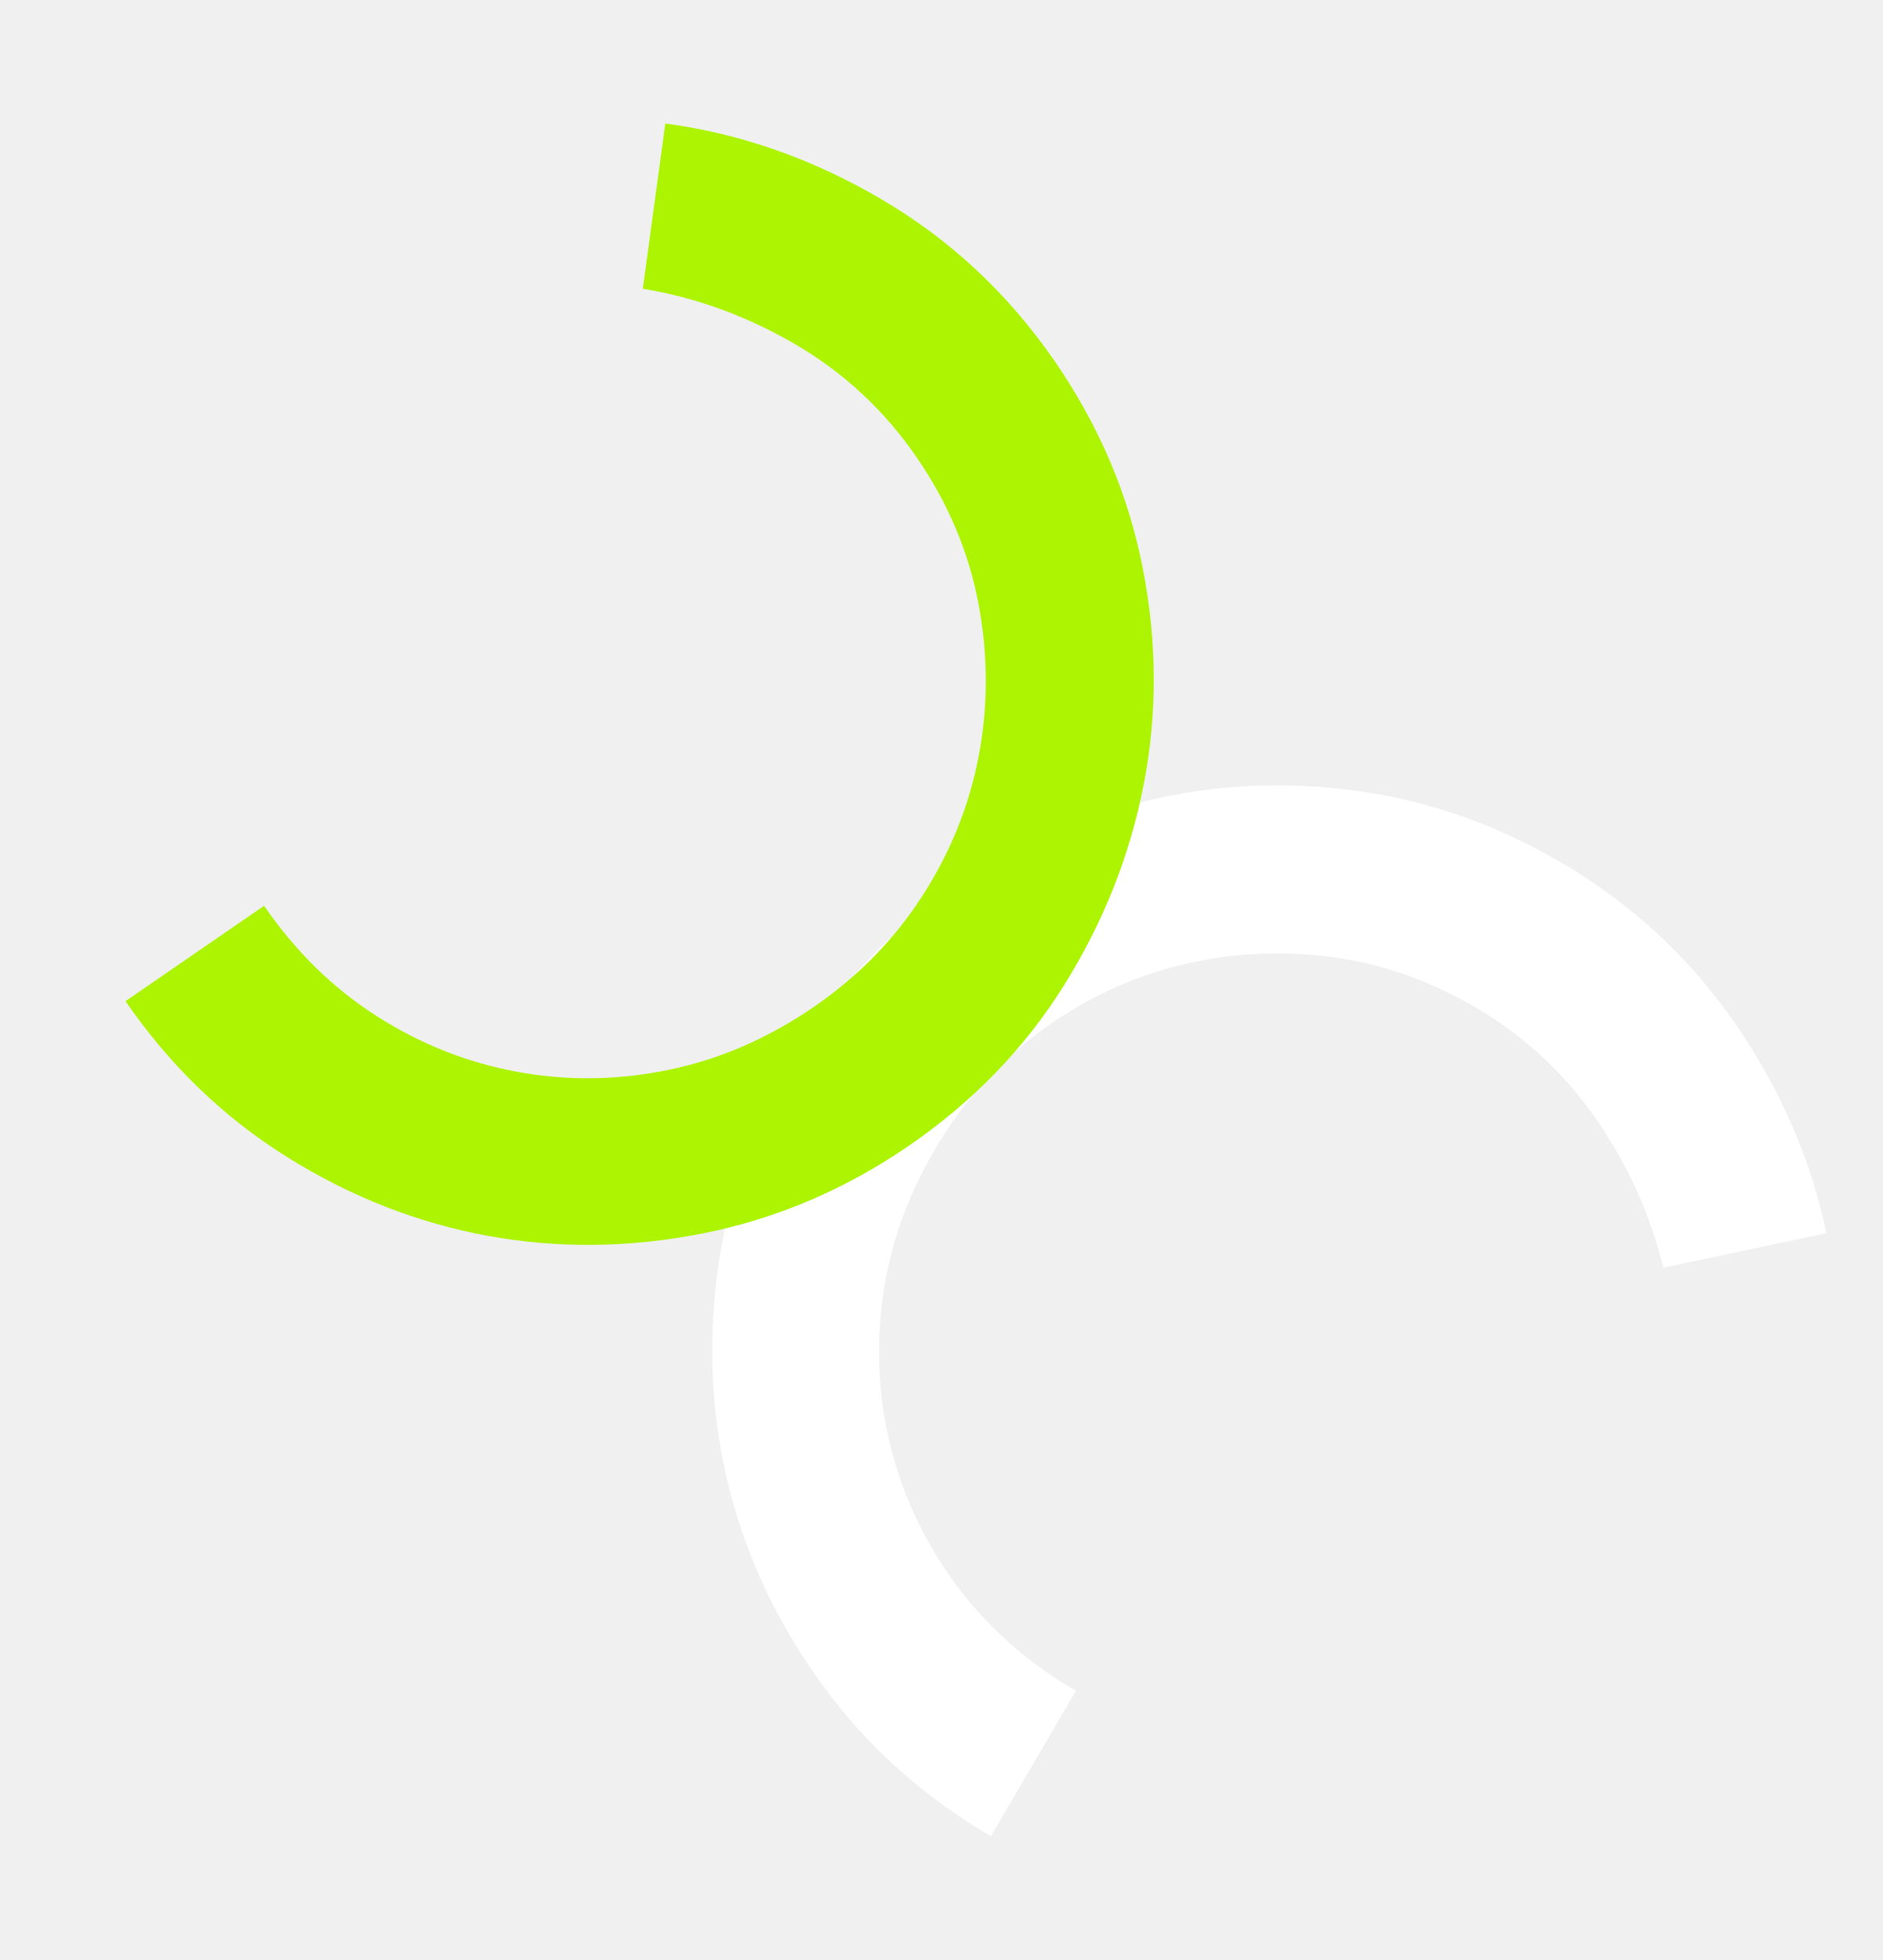
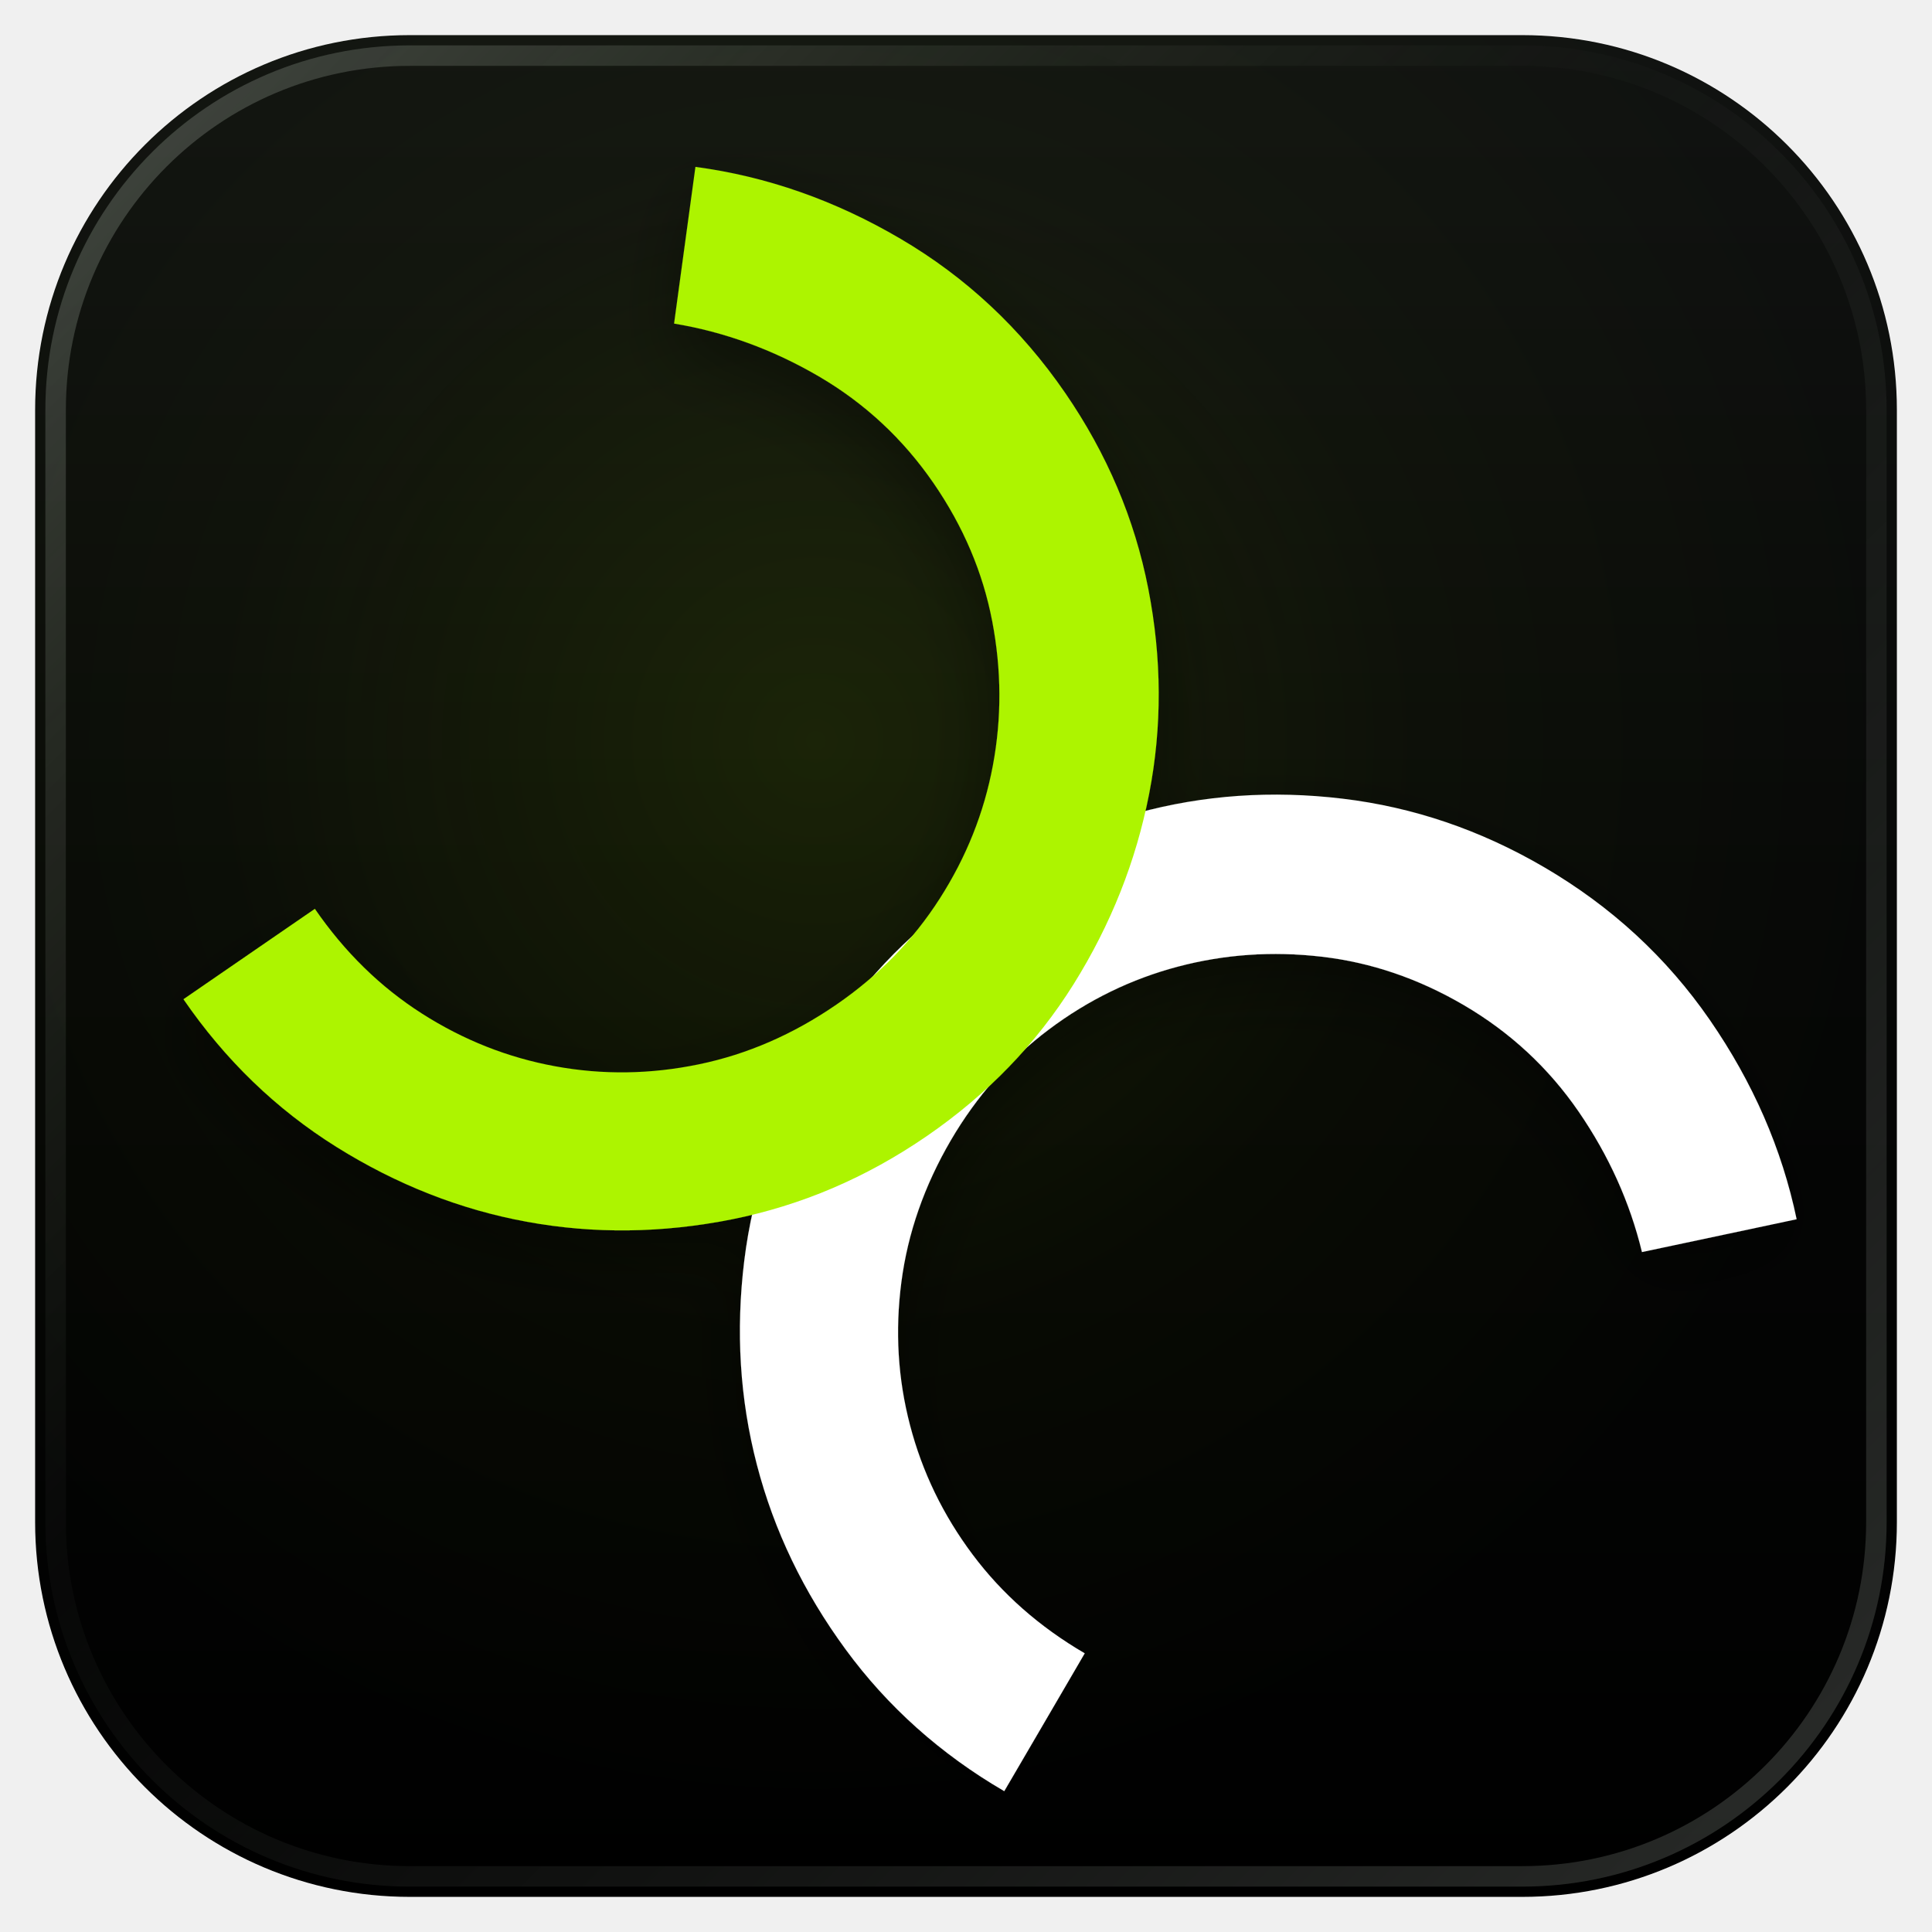
- <svg xmlns="http://www.w3.org/2000/svg" id="Camada_1" data-name="Camada 1" viewBox="202 721 610 635">
+ <svg xmlns="http://www.w3.org/2000/svg" viewBox="180 700 660 660" role="img" aria-label="Clímax Home">
  <defs>
-     <style>
-       .cls-1 {
-         fill: #fff;
-       }
- 
-       .cls-2 {
-         fill: #adf403;
-       }
-     </style>
+     <linearGradient id="bg" x1="0" y1="0" x2="0" y2="1">
+       <stop offset="0" stop-color="#111311" />
+       <stop offset=".55" stop-color="#050605" />
+       <stop offset="1" stop-color="#000" />
+     </linearGradient>
+     <linearGradient id="rim" x1="0" y1="0" x2="1" y2="1">
+       <stop offset="0" stop-color="#626862" stop-opacity=".65" />
+       <stop offset=".42" stop-color="#1f221f" stop-opacity=".18" />
+       <stop offset="1" stop-color="#777d77" stop-opacity=".36" />
+     </linearGradient>
+     <radialGradient id="glow" cx="42%" cy="38%" r="58%">
+       <stop offset="0" stop-color="#ADF403" stop-opacity=".11" />
+       <stop offset=".55" stop-color="#ADF403" stop-opacity=".025" />
+       <stop offset="1" stop-color="#ADF403" stop-opacity="0" />
+     </radialGradient>
+     <filter id="softShadow" x="-20%" y="-20%" width="140%" height="140%">
+       <feDropShadow dx="0" dy="10" stdDeviation="12" flood-color="#000" flood-opacity=".38" />
+     </filter>
  </defs>
-   <g>
-     <path class="cls-1" d="M523.05,1315.88c-21.76-12.7-39.82-28.85-54.18-48.44-14.37-19.6-24.47-40.61-30.3-63.06-5.84-22.45-7.27-45.68-4.31-69.71,2.97-24.03,10.8-46.91,23.48-68.61,12.68-21.72,28.7-39.65,48.05-53.83,19.36-14.18,40.31-24.35,62.85-30.5,22.54-6.16,45.87-7.78,70-4.89,24.12,2.88,47.06,10.68,68.82,23.39,23,13.44,41.88,30.84,56.63,52.19,14.74,21.35,24.63,44.04,29.67,68.09l-52.84,11.21c-4.11-16.99-11.33-32.98-21.63-47.98-10.32-15-23.43-27.15-39.32-36.44-15.49-9.04-31.64-14.54-48.45-16.48-16.82-1.96-33.19-.82-49.1,3.38-15.93,4.21-30.64,11.37-44.12,21.49-13.49,10.13-24.65,22.74-33.48,37.84-9.06,15.53-14.7,31.65-16.89,48.37-2.2,16.73-1.22,33.06,2.95,48.99,4.16,15.94,11.27,30.65,21.35,44.13,10.08,13.48,22.85,24.74,38.34,33.78l-27.49,47.07Z" />
-     <path class="cls-2" d="M287.57,1014.47c10.16,14.77,22.33,26.69,36.52,35.75,14.2,9.07,29.38,15.08,45.58,18.04,16.2,2.98,32.56,2.75,49.07-.67,16.52-3.41,32.18-10.22,47-20.41,14.41-9.91,26.18-21.97,35.27-36.17,9.11-14.2,15.17-29.39,18.19-45.58,3.02-16.19,2.95-32.59-.24-49.23-3.18-16.62-9.85-32.33-20-47.1-10.43-15.17-23.52-27.34-39.23-36.53-15.72-9.17-32.21-15.19-49.45-18.03l7.29-53.53c24.34,3.25,47.71,11.43,70.08,24.58,22.37,13.13,41.12,30.67,56.22,52.62,14.28,20.77,23.75,43.08,28.4,66.92,4.66,23.85,4.75,47.23,.27,70.16-4.47,22.94-13.07,44.57-25.78,64.92-12.72,20.34-29.42,37.64-50.13,51.88-20.72,14.25-42.95,23.73-66.7,28.47-23.75,4.72-47.02,5-69.85,.83-22.81-4.16-44.51-12.69-65.12-25.57-20.59-12.88-38.02-29.71-52.3-50.47l44.91-30.89Z" />
+   <rect x="192" y="712" width="636" height="636" rx="128" fill="url(#bg)" />
+   <rect x="199" y="719" width="622" height="622" rx="121" fill="none" stroke="url(#rim)" stroke-width="7" />
+   <rect x="192" y="712" width="636" height="636" rx="128" fill="url(#glow)" />
+   <g filter="url(#softShadow)" transform="translate(0 -4)">
+     <path fill="#fff" d="M523.05,1315.88c-21.76-12.7-39.82-28.85-54.18-48.44-14.37-19.6-24.47-40.61-30.3-63.06-5.84-22.45-7.27-45.68-4.31-69.71,2.97-24.03,10.8-46.91,23.48-68.61,12.68-21.72,28.7-39.65,48.05-53.83,19.36-14.18,40.31-24.35,62.85-30.5,22.54-6.16,45.87-7.78,70-4.89,24.12,2.88,47.06,10.68,68.82,23.39,23,13.44,41.88,30.84,56.63,52.19,14.74,21.35,24.63,44.04,29.67,68.09l-52.84,11.21c-4.11-16.99-11.33-32.98-21.63-47.98-10.32-15-23.43-27.15-39.32-36.44-15.49-9.04-31.64-14.54-48.45-16.48-16.82-1.96-33.19-.82-49.1,3.38-15.93,4.21-30.64,11.37-44.12,21.49-13.49,10.13-24.65,22.74-33.48,37.84-9.06,15.53-14.7,31.65-16.89,48.37-2.2,16.73-1.22,33.06,2.95,48.99,4.16,15.94,11.27,30.65,21.35,44.13,10.08,13.48,22.85,24.74,38.34,33.78l-27.49,47.07Z" />
+     <path fill="#ADF403" d="M287.57,1014.47c10.16,14.77,22.33,26.69,36.52,35.75,14.2,9.07,29.38,15.08,45.58,18.04,16.2,2.98,32.56,2.75,49.07-.67,16.52-3.41,32.18-10.22,47-20.41,14.41-9.91,26.18-21.97,35.27-36.17,9.11-14.2,15.17-29.39,18.19-45.58,3.02-16.19,2.95-32.59-.24-49.23-3.18-16.62-9.85-32.33-20-47.1-10.43-15.17-23.52-27.34-39.23-36.53-15.72-9.17-32.21-15.19-49.45-18.03l7.29-53.53c24.34,3.25,47.71,11.43,70.08,24.58,22.37,13.13,41.12,30.67,56.22,52.62,14.28,20.77,23.75,43.08,28.4,66.92,4.66,23.85,4.75,47.23,.27,70.16-4.47,22.94-13.07,44.57-25.78,64.92-12.72,20.34-29.42,37.64-50.13,51.88-20.72,14.25-42.95,23.73-66.7,28.47-23.75,4.72-47.02,5-69.85,.83-22.81-4.16-44.51-12.69-65.12-25.57-20.59-12.88-38.02-29.71-52.3-50.47l44.91-30.89Z" />
  </g>
-   <g>
-     <g>
-       <path class="cls-1" d="M1775.16,1156.61l-6.36,1.09c-.14-.81-.41-1.57-.83-2.28-.42-.71-1.05-1.3-1.9-1.74-.85-.45-1.98-.67-3.37-.67-1.96,0-3.68,.44-5.15,1.33s-2.31,2.03-2.51,3.41c-.2,1.12,.06,2.04,.79,2.74,.72,.7,2,1.28,3.84,1.73l5.38,1.28c3.1,.74,5.32,1.9,6.67,3.47,1.35,1.57,1.81,3.61,1.4,6.13-.35,2.08-1.26,3.93-2.72,5.54-1.47,1.61-3.34,2.87-5.63,3.78-2.29,.91-4.82,1.37-7.6,1.37-3.98,0-7.08-.84-9.3-2.53-2.22-1.69-3.35-4.07-3.4-7.16l6.75-1c.11,1.72,.71,3.01,1.82,3.89,1.11,.87,2.67,1.31,4.67,1.31,2.26,.01,4.17-.46,5.71-1.44,1.54-.97,2.41-2.15,2.61-3.53,.2-1.08-.03-1.98-.7-2.69-.66-.71-1.81-1.26-3.45-1.64l-5.68-1.3c-3.16-.76-5.4-1.96-6.71-3.6-1.31-1.64-1.76-3.72-1.33-6.25,.35-2.05,1.23-3.84,2.63-5.37,1.41-1.53,3.19-2.72,5.35-3.58,2.16-.86,4.54-1.29,7.16-1.29,3.81,0,6.68,.81,8.59,2.44,1.92,1.63,3.01,3.82,3.28,6.57Z" />
-       <path class="cls-1" d="M1801.08,1148.06l-.89,5.47h-19.13l.89-5.47h19.13Zm-12.63-8.39h6.82l-5.52,33.12c-.21,1.32-.18,2.31,.11,2.98,.29,.66,.73,1.11,1.33,1.34,.6,.24,1.27,.35,2.02,.35,.55,0,1.03-.04,1.44-.11,.41-.08,.74-.14,.98-.18l.34,5.63c-.44,.15-1.05,.31-1.81,.47-.77,.16-1.7,.25-2.79,.26-1.79,.03-3.41-.29-4.84-.96-1.44-.67-2.51-1.7-3.23-3.1-.71-1.4-.9-3.15-.55-5.27l5.7-34.54Z" />
-       <path class="cls-1" d="M1827.37,1168.56l3.42-20.5h6.84l-5.84,35.02h-6.7l1.03-6.06h-.36c-1.09,1.87-2.64,3.42-4.64,4.66-2,1.24-4.31,1.86-6.94,1.86-2.25,0-4.15-.5-5.71-1.49-1.56-1-2.66-2.47-3.32-4.43-.65-1.96-.74-4.38-.27-7.27l3.74-22.27h6.82l-3.58,21.45c-.38,2.39-.03,4.29,1.06,5.7,1.09,1.41,2.69,2.12,4.8,2.12,1.28,0,2.6-.32,3.97-.96,1.37-.64,2.58-1.6,3.64-2.9,1.06-1.29,1.74-2.93,2.06-4.92Z" />
-       <path class="cls-1" d="M1853.99,1183.77c-2.84,0-5.25-.73-7.23-2.18-1.98-1.45-3.37-3.53-4.17-6.22-.81-2.7-.9-5.94-.27-9.72,.64-3.78,1.82-7.02,3.53-9.71,1.72-2.69,3.8-4.75,6.26-6.18,2.45-1.43,5.09-2.14,7.9-2.14,2.17,0,3.86,.36,5.07,1.08s2.1,1.56,2.68,2.52c.58,.96,1.01,1.8,1.3,2.53h.41l2.9-17.35h6.82l-7.75,46.69h-6.66l.91-5.45h-.57c-.53,.74-1.27,1.6-2.2,2.55-.93,.96-2.12,1.79-3.57,2.51-1.44,.71-3.23,1.07-5.36,1.07Zm2.3-5.81c1.96,0,3.72-.52,5.28-1.56,1.56-1.04,2.86-2.49,3.9-4.34,1.04-1.85,1.77-4.01,2.18-6.47,.41-2.43,.4-4.56-.03-6.38s-1.25-3.24-2.46-4.26c-1.21-1.02-2.82-1.53-4.82-1.53s-3.81,.53-5.33,1.6c-1.52,1.06-2.76,2.52-3.73,4.35-.97,1.84-1.64,3.91-2.02,6.22-.4,2.34-.41,4.45-.06,6.31,.36,1.87,1.12,3.35,2.3,4.43,1.18,1.09,2.78,1.63,4.8,1.63Z" />
-       <path class="cls-1" d="M1881.12,1183.08l5.84-35.02h6.82l-5.84,35.02h-6.82Zm10.67-40.49c-1.19,0-2.18-.4-3-1.2-.81-.8-1.19-1.75-1.13-2.86,.05-1.12,.51-2.09,1.39-2.88,.88-.8,1.92-1.2,3.1-1.2s2.18,.4,2.99,1.2c.81,.8,1.19,1.75,1.14,2.86-.05,1.12-.51,2.09-1.39,2.88-.88,.8-1.92,1.2-3.1,1.2Z" />
-       <path class="cls-1" d="M1912.01,1183.79c-3.33,0-6.11-.76-8.34-2.29s-3.8-3.67-4.71-6.43c-.9-2.76-1.06-5.97-.47-9.63,.58-3.59,1.74-6.72,3.5-9.39,1.76-2.67,3.96-4.75,6.62-6.22,2.66-1.47,5.61-2.21,8.85-2.21s6.11,.77,8.33,2.3c2.23,1.54,3.8,3.69,4.71,6.45,.91,2.77,1.07,5.99,.48,9.67-.58,3.57-1.75,6.69-3.52,9.35-1.77,2.66-3.98,4.73-6.62,6.2-2.64,1.47-5.59,2.21-8.82,2.21Zm.39-5.72c2.19,0,4.1-.57,5.73-1.72,1.63-1.15,2.97-2.68,4-4.61,1.03-1.92,1.74-4.03,2.12-6.33,.35-2.19,.35-4.2-.01-6.03-.36-1.83-1.12-3.3-2.29-4.41s-2.8-1.66-4.88-1.66c-2.19,0-4.11,.58-5.76,1.74-1.65,1.16-2.99,2.71-4.01,4.64-1.03,1.93-1.72,4.04-2.09,6.31-.35,2.2-.35,4.22,0,6.04,.35,1.82,1.11,3.28,2.29,4.38,1.18,1.09,2.81,1.64,4.89,1.64Z" />
-     </g>
-     <path class="cls-1" d="M1113.43,1119.7c-10.45,0-20.29-2-29.53-6.01-9.24-4.01-17.25-9.42-24.03-16.24-6.78-6.82-12.16-14.83-16.12-24.06-3.96-9.22-5.95-19.05-5.95-29.47s1.98-20.19,5.95-29.32c3.96-9.12,9.34-17.14,16.12-24.06,6.78-6.92,14.79-12.38,24.03-16.39,9.24-4.01,19.08-6.02,29.53-6.02,11.05,0,21.44,2.28,31.19,6.84,9.74,4.56,18.03,10.62,24.86,18.17l-16.57,15.07c-5.02-5.22-10.95-9.44-17.78-12.66-6.83-3.21-14.06-4.82-21.69-4.82s-14.36,1.41-20.79,4.23c-6.43,2.82-12.05,6.65-16.87,11.48-4.82,4.83-8.59,10.47-11.3,16.92-2.71,6.44-4.07,13.3-4.07,20.55s1.36,14.41,4.07,20.85c2.71,6.45,6.48,12.09,11.3,16.92,4.82,4.84,10.44,8.61,16.87,11.33,6.43,2.72,13.36,4.08,20.79,4.08v22.6Z" />
-     <path class="cls-1" d="M1192.06,1119.39v-226.28h22.6v226.28h-22.6Z" />
-     <path class="cls-1" d="M1237.86,1119.7v-150.66h22.6v150.66h-22.6Z" />
-     <path class="cls-1" d="M1564.17,1043.46c0-10.44-2.01-20.24-6.03-29.38-4.02-9.14-9.44-17.1-16.27-23.88-6.83-6.78-14.81-12.16-23.95-16.12-9.14-3.96-18.93-5.95-29.38-5.95-.09,0-.18,0-.27,0-.11,0-.22,0-.33,0-13.66,0-26.06,3.27-37.21,9.79-10.99,6.44-19.88,14.87-26.67,25.31-6.79-10.43-15.68-18.87-26.67-25.31-11.15-6.53-23.55-9.79-37.21-9.79-.11,0-.22,0-.33,0-.09,0-.18,0-.27,0-10.45,0-20.24,1.98-29.38,5.95-9.14,3.96-17.13,9.34-23.95,16.12-6.83,6.78-12.25,14.75-16.27,23.88-4.02,9.14-6.03,18.94-6.03,29.38h0c0,.05,0,.1,0,.15l.6,75.48h22.6v-75.63c0-7.43,1.36-14.36,4.08-20.79,2.72-6.43,6.5-12,11.33-16.72,4.84-4.72,10.48-8.44,16.92-11.15,6.34-2.67,13.16-4.02,20.47-4.06,7.29,.05,14.09,1.4,20.41,4.06,6.43,2.71,12,6.43,16.72,11.15,4.72,4.72,8.44,10.3,11.15,16.72,2.71,6.43,4.07,13.36,4.07,20.79v75.63h23.5v-75.63c0-7.43,1.36-14.36,4.07-20.79,2.71-6.43,6.43-12,11.15-16.72,4.72-4.72,10.3-8.44,16.72-11.15,6.32-2.67,13.13-4.02,20.41-4.06,7.31,.05,14.13,1.4,20.47,4.06,6.45,2.71,12.09,6.43,16.92,11.15,4.84,4.72,8.61,10.3,11.33,16.72,2.72,6.43,4.08,13.36,4.08,20.79v75.63h22.6l.6-75.48c0-.05,0-.1,0-.15h0Z" />
-     <path class="cls-1" d="M1660.44,969.04c10.26,0,19.92,1.91,28.98,5.72,9.06,3.82,17.01,9.09,23.85,15.82,6.85,6.73,12.23,14.67,16.15,23.8,3.93,9.14,5.89,18.94,5.89,29.38v75.03h-22.6v-74.85c0-7.21-1.36-14.03-4.07-20.44-2.71-6.41-6.43-11.97-11.15-16.68-4.72-4.71-10.3-8.42-16.72-11.12-6.43-2.7-13.26-4.06-20.49-4.06s-14.01,1.36-20.34,4.06c-6.33,2.7-11.85,6.41-16.57,11.12-4.72,4.71-8.49,10.26-11.3,16.68-2.82,6.41-4.22,13.22-4.22,20.43s1.4,13.97,4.22,20.28c2.81,6.31,6.58,11.82,11.3,16.52,4.72,4.71,10.24,8.46,16.57,11.27s13.11,4.2,20.34,4.2v22.6c-10.24,0-19.94-1.96-29.08-5.88-9.14-3.92-17.13-9.29-23.95-16.12-6.83-6.83-12.2-14.81-16.12-23.95-3.92-9.14-5.88-18.83-5.88-29.08s1.96-19.89,5.89-28.93c3.93-9.04,9.31-16.97,16.15-23.8,6.85-6.83,14.84-12.2,24-16.12,9.16-3.92,18.87-5.88,29.14-5.88Z" />
-     <g>
-       <path class="cls-1" d="M1929.47,1114.87c-10.15,2.65-20.23,3.19-30.22,1.63-10-1.56-19.15-4.79-27.47-9.7-8.32-4.91-15.57-11.34-21.76-19.3-6.18-7.96-10.6-17.01-13.24-27.14-2.64-10.13-3.18-20.13-1.64-30,1.55-9.87,4.74-19.03,9.58-27.46,4.84-8.44,11.25-15.77,19.21-22.01,7.96-6.24,17.02-10.68,27.18-13.32,10.73-2.8,21.42-3.21,32.04-1.24,10.62,1.97,20.21,5.76,28.76,11.37l-12.29,18.83c-6.2-3.8-13.03-6.4-20.48-7.8-7.45-1.39-14.89-1.13-22.31,.81-7.23,1.88-13.6,5.01-19.13,9.38-5.54,4.37-10.03,9.51-13.49,15.43-3.46,5.92-5.7,12.36-6.7,19.31-1.01,6.95-.59,13.95,1.24,21,1.89,7.24,4.96,13.66,9.23,19.23,4.27,5.58,9.35,10.11,15.26,13.59,5.91,3.48,12.33,5.73,19.27,6.75,6.93,1.02,14.01,.58,21.24-1.3l5.72,21.96Z" />
-       <path class="cls-2" d="M1771.44,1095.15c7.34,1.37,14.43,1.31,21.28-.18,6.85-1.5,13.1-4.19,18.75-8.07,5.65-3.88,10.41-8.76,14.28-14.62,3.87-5.86,6.49-12.47,7.87-19.83,1.34-7.16,1.27-14.17-.22-21.03-1.48-6.86-4.16-13.13-8.03-18.79-3.87-5.67-8.7-10.48-14.54-14.45-5.82-3.97-12.41-6.64-19.74-8.02-7.53-1.41-14.97-1.16-22.31,.75-7.33,1.92-13.96,4.98-19.89,9.21l-13.58-17.93c8.13-6.19,17.44-10.65,27.9-13.34,10.46-2.7,21.14-3.03,32.05-1,10.31,1.93,19.66,5.73,28.04,11.4,8.38,5.67,15.28,12.54,20.7,20.62,5.42,8.08,9.24,16.99,11.47,26.73,2.23,9.74,2.38,19.75,.45,30.04-1.93,10.29-5.7,19.62-11.31,28-5.62,8.37-12.4,15.29-20.36,20.77-7.95,5.48-16.86,9.34-26.72,11.59-9.86,2.25-19.95,2.41-30.26,.48l4.17-22.31Z" />
-     </g>
-     <path class="cls-2" d="M1260.46,968.27v48.3h-22.68v-48.3h22.68Z" />
-   </g>
-   <rect class="cls-1" x="926.72" y="808.79" width="12.52" height="459.33" />
</svg>
